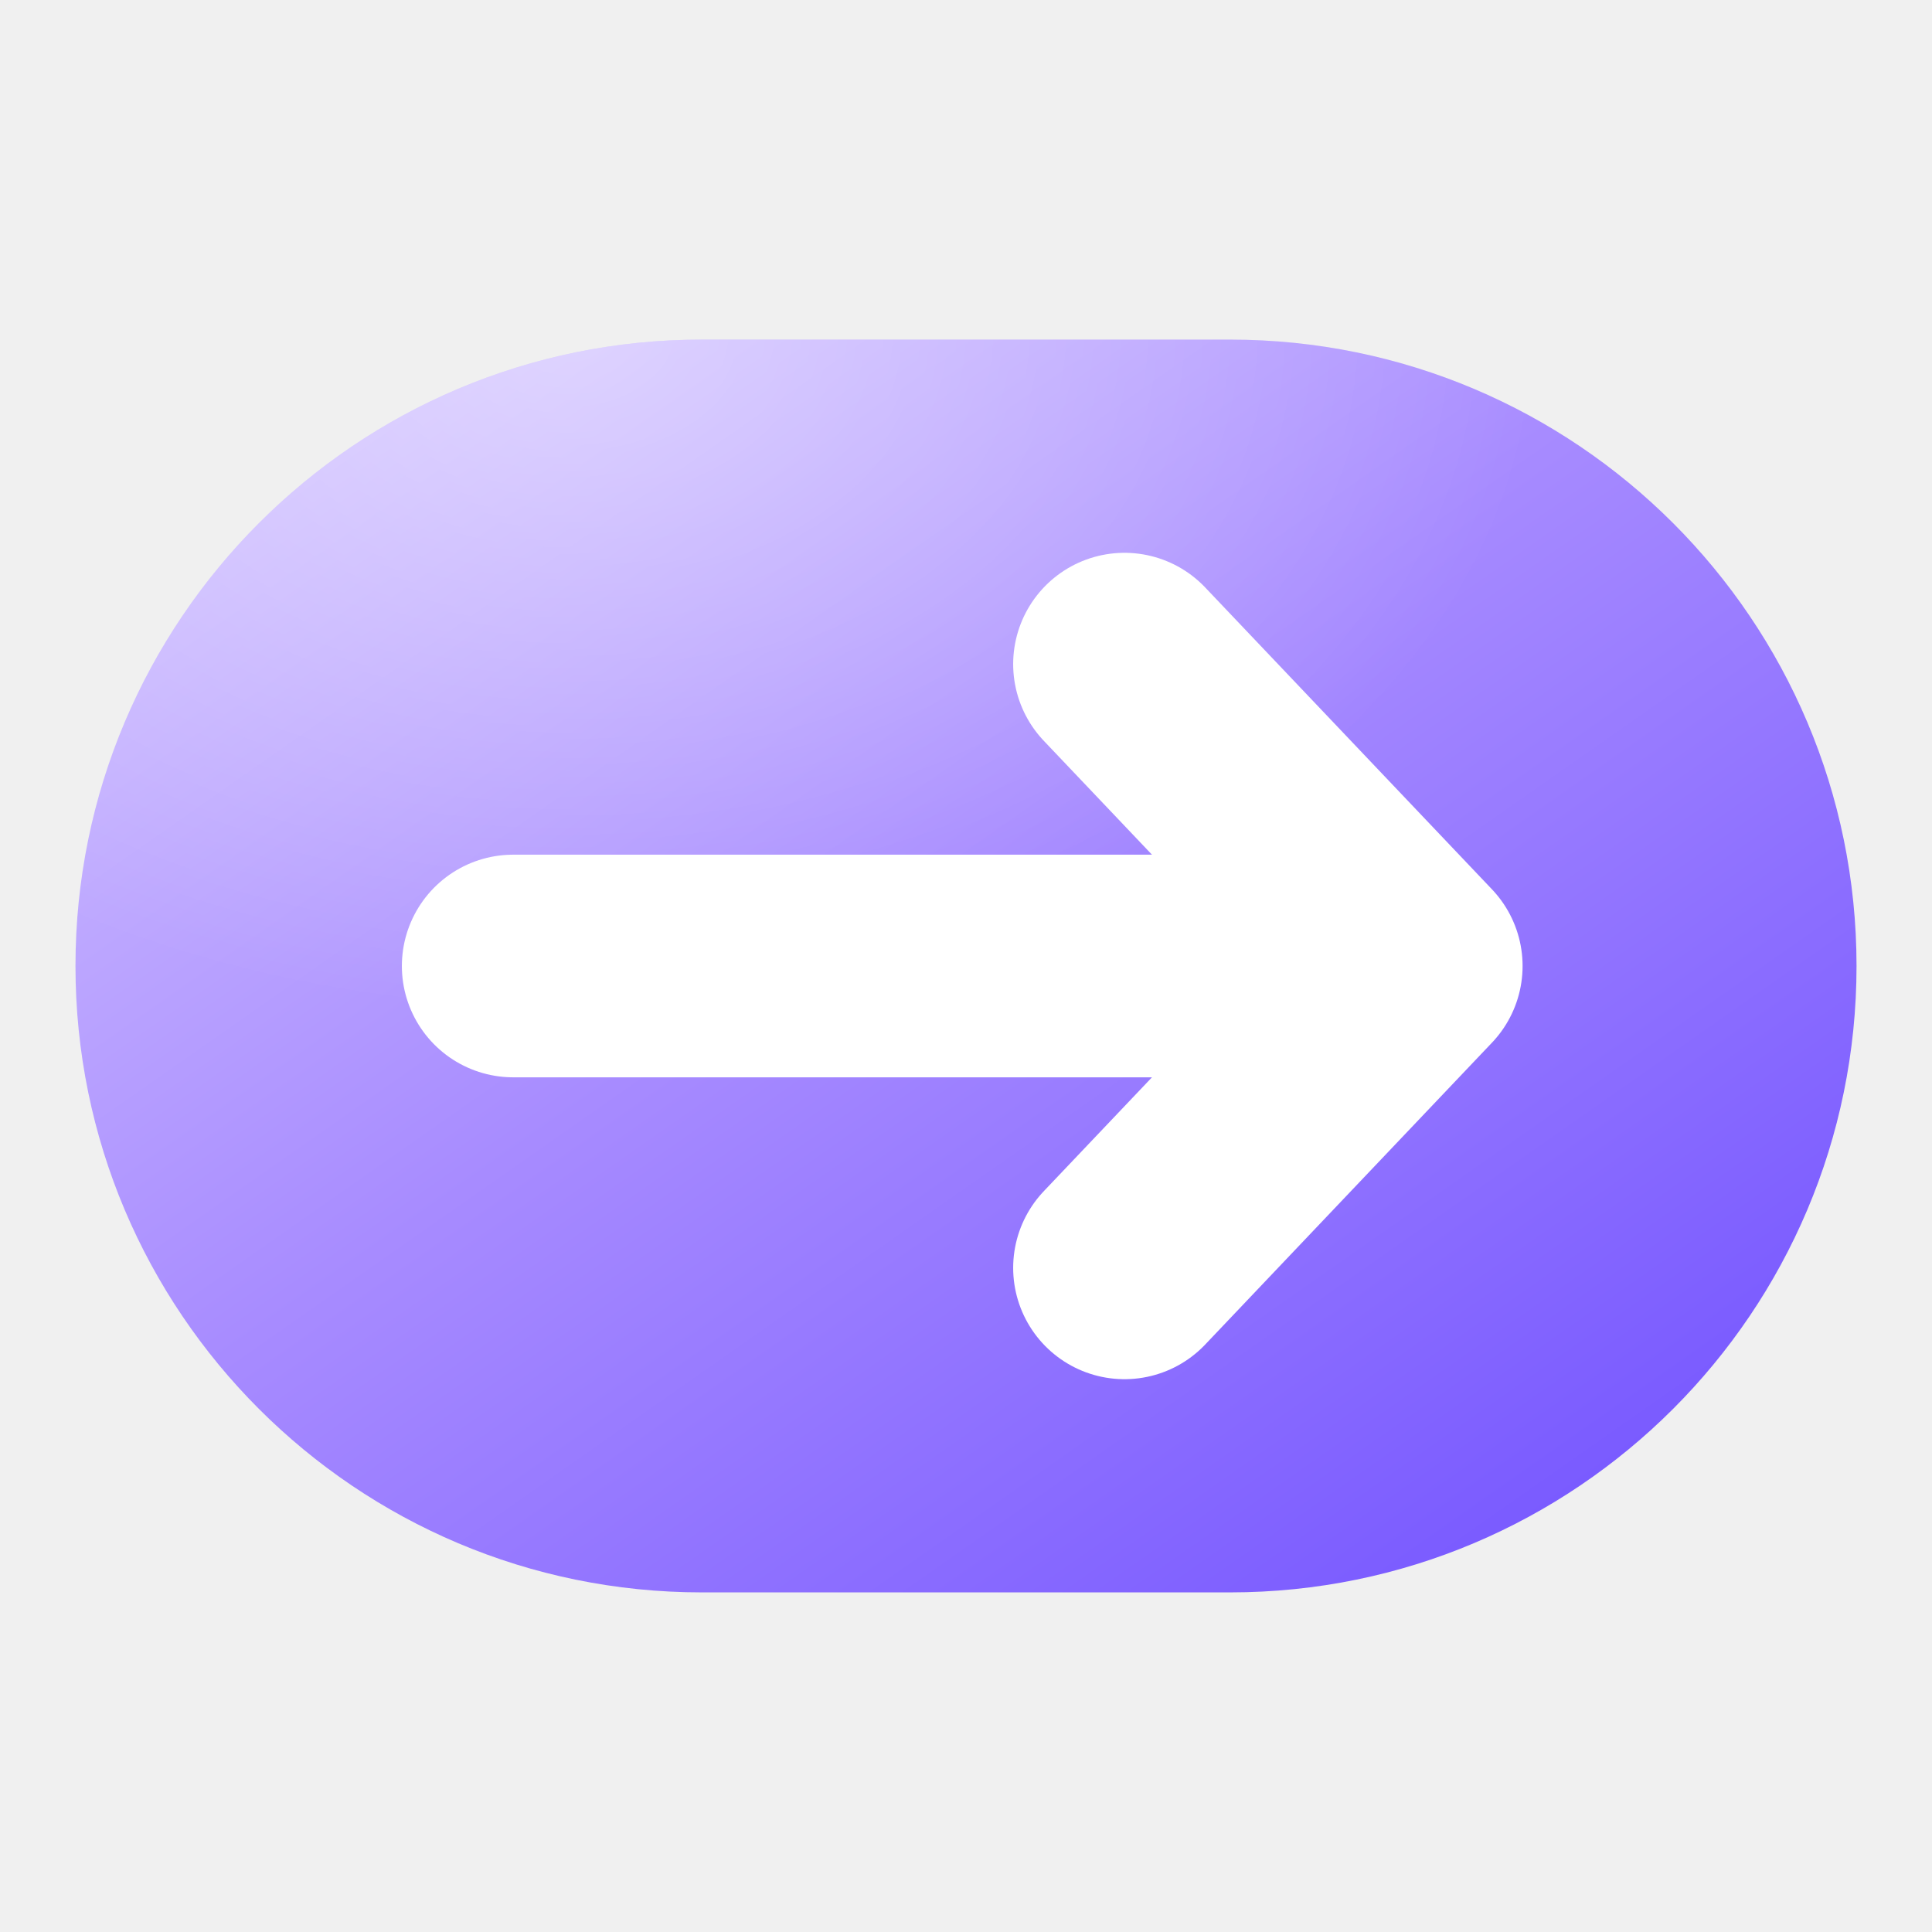
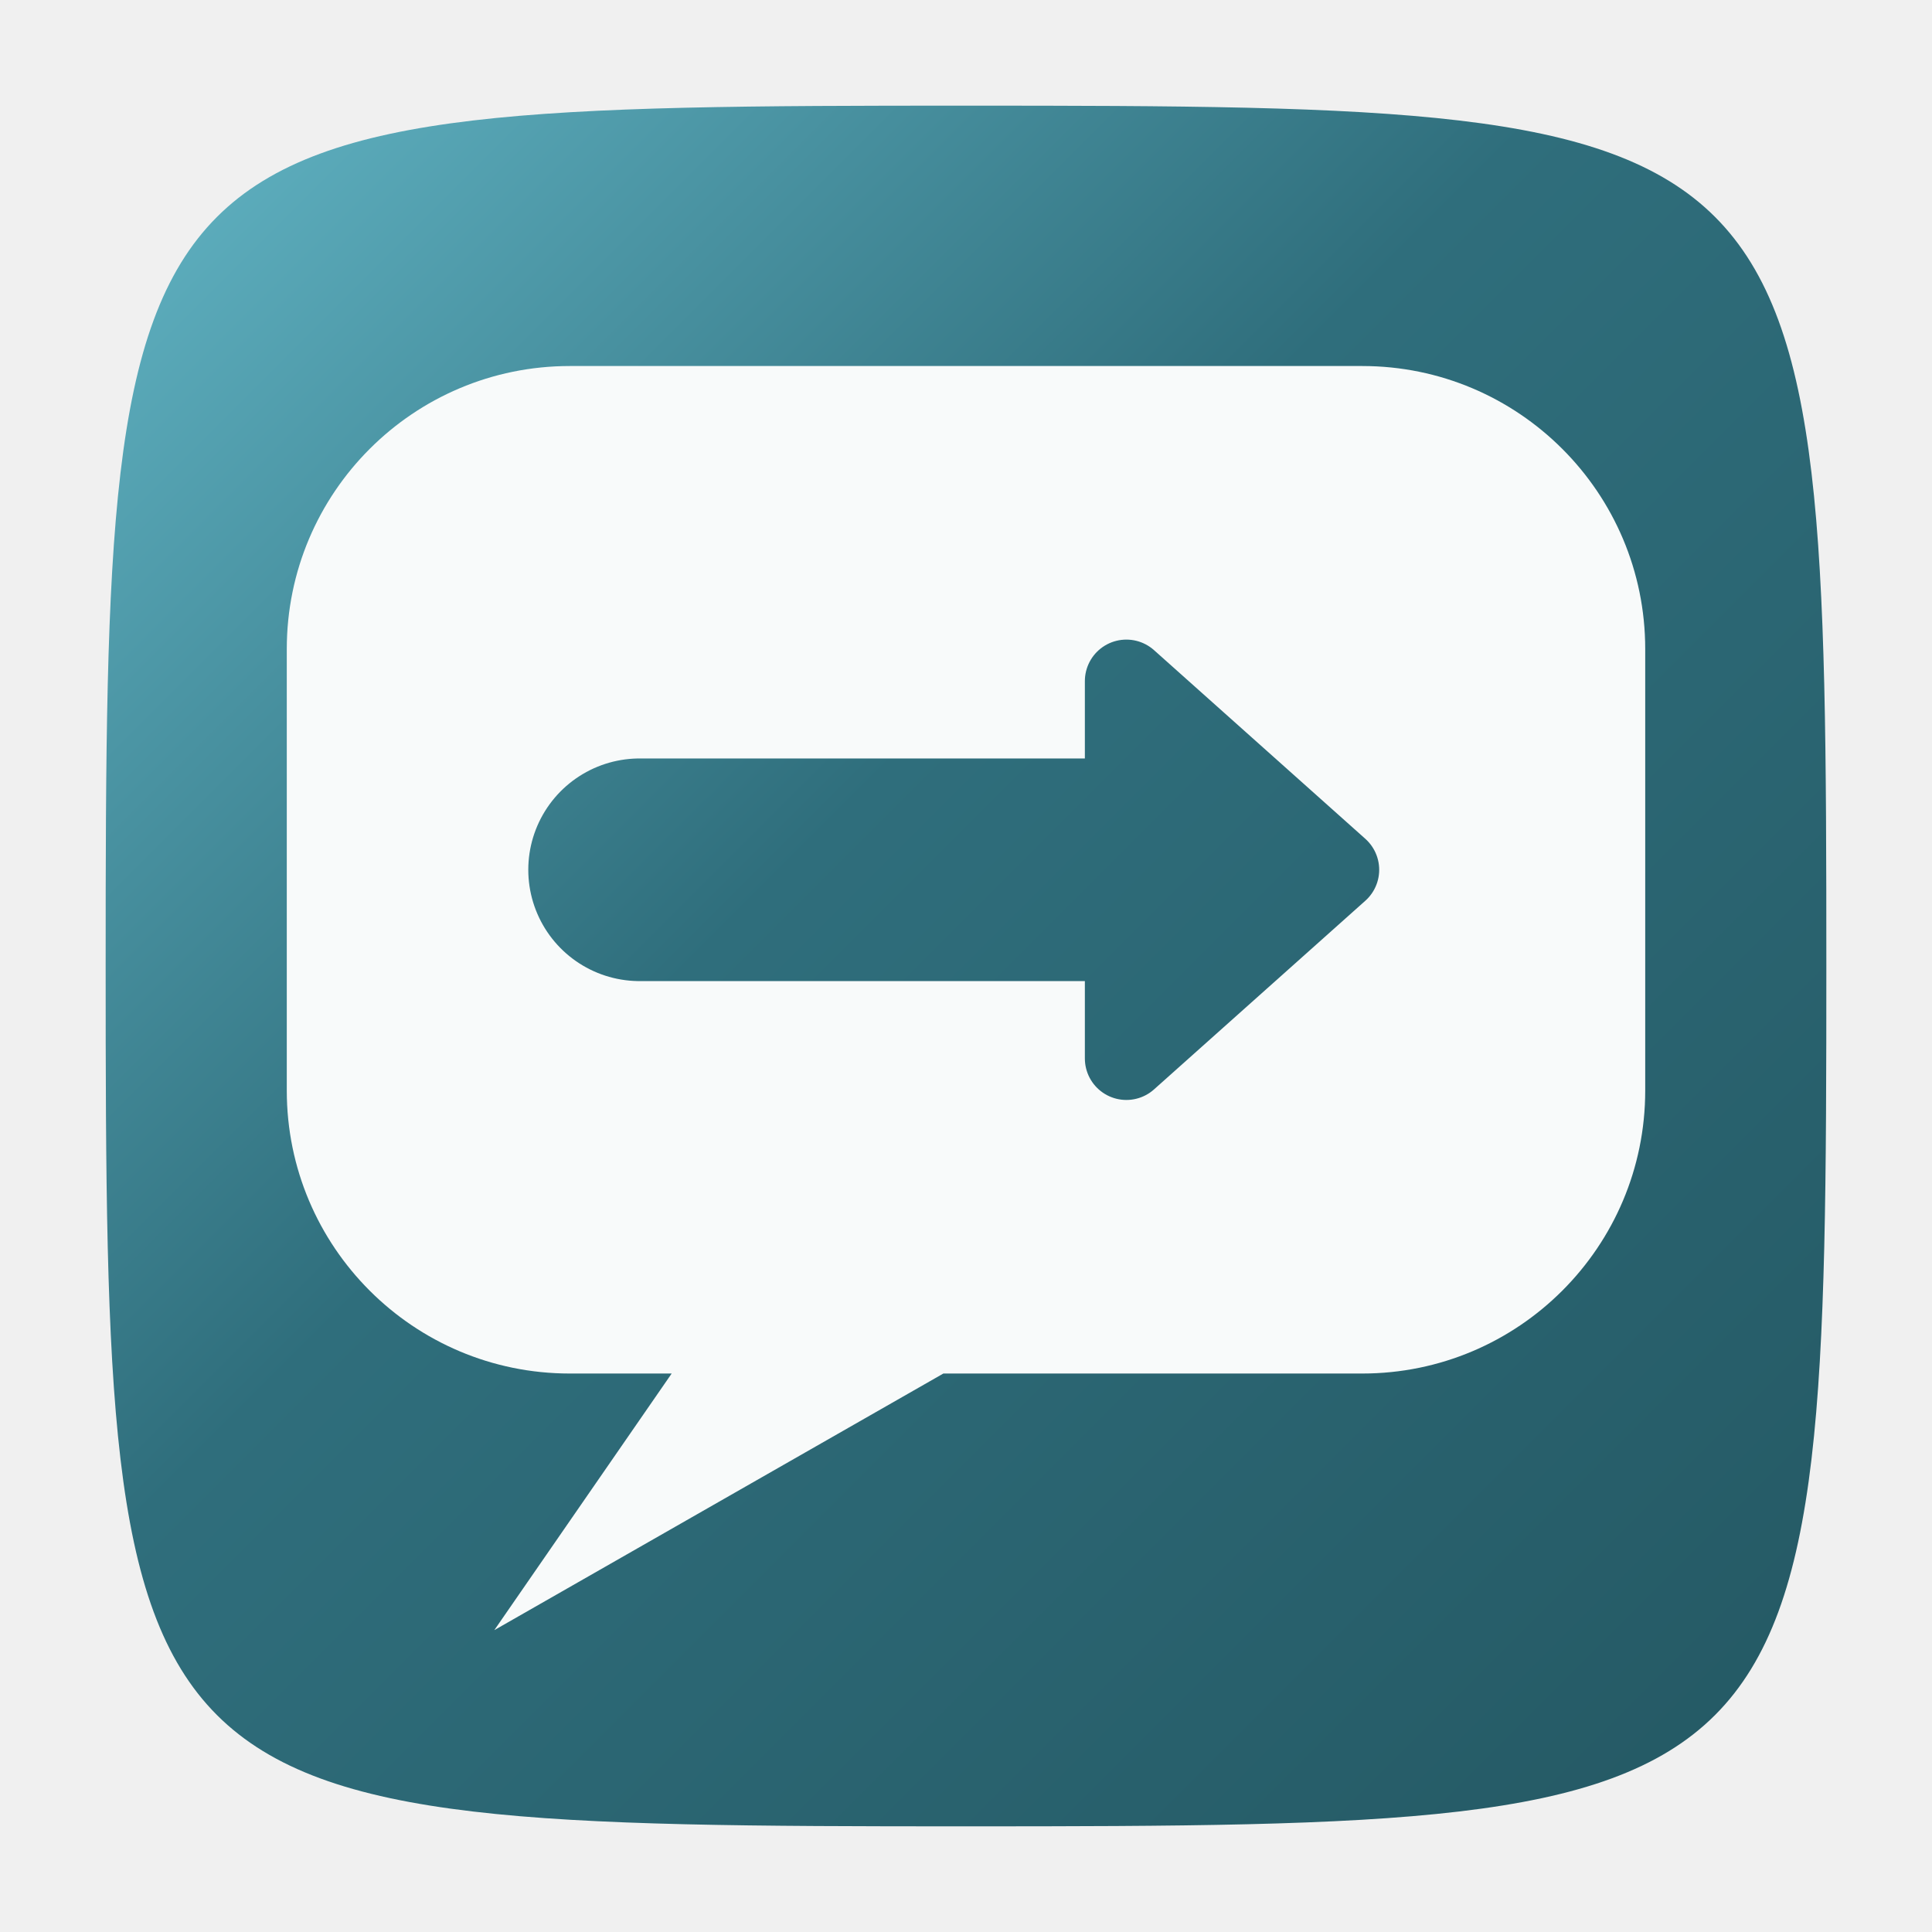
<svg xmlns="http://www.w3.org/2000/svg" viewBox="0 0 1024 1024" width="1024" height="1024">
  <defs>
-     <linearGradient id="g" x1="0" y1="0" x2="1" y2="1">
-       <stop offset="0" stop-color="#d6c8ff" />
-       <stop offset="0.45" stop-color="#a78bff" />
-       <stop offset="1" stop-color="#6d4dff" />
+     <linearGradient id="w" gradientUnits="userSpaceOnUse" x1="56" y1="56" x2="968" y2="968">
+       <stop offset="0" stop-color="#63B6C6" />
+       <stop offset="0.42" stop-color="#2F6E7C" />
+       <stop offset="1" stop-color="#245863" />
    </linearGradient>
-     <clipPath id="c">
-       <rect x="40" y="180" width="944" height="664" rx="332" />
-     </clipPath>
-     <radialGradient id="hl" cx="0.28" cy="0" r="0.9">
-       <stop offset="0" stop-color="#ffffff" stop-opacity="0.42" />
-       <stop offset="0.6" stop-color="#ffffff" stop-opacity="0" />
-     </radialGradient>
  </defs>
-   <rect x="40" y="180" width="944" height="664" rx="332" fill="url(#g)" />
-   <rect x="40" y="180" width="944" height="664" rx="332" fill="url(#hl)" clip-path="url(#c)" />
-   <g fill="none" stroke="#ffffff" stroke-width="118" stroke-linecap="round" stroke-linejoin="round">
-     <path d="M272 512 H660" />
-     <path d="M596 352 L748 512 L596 672" />
+   <path d="M56 512C56 61.3 61.3 56 512 56C962.7 56 968 61.3 968 512C968 962.7 962.7 968 512 968C61.3 968 56 962.7 56 512Z" fill="url(#w)" />
+   <path d="M302 194H722A150 150 0 0 1 872 344V578A150 150 0 0 1 722 728H500L262 864L356 728H302A150 150 0 0 1 152 578V344A150 150 0 0 1 302 194Z" fill="#F8FAFA" />
+   <g fill="url(#w)" stroke="url(#w)" stroke-linecap="round" stroke-linejoin="round">
+     <path d="M339 461H619" fill="none" stroke-width="118" />
+     <path d="M597 361L709 461L597 561Z" stroke-width="44" />
  </g>
</svg>
